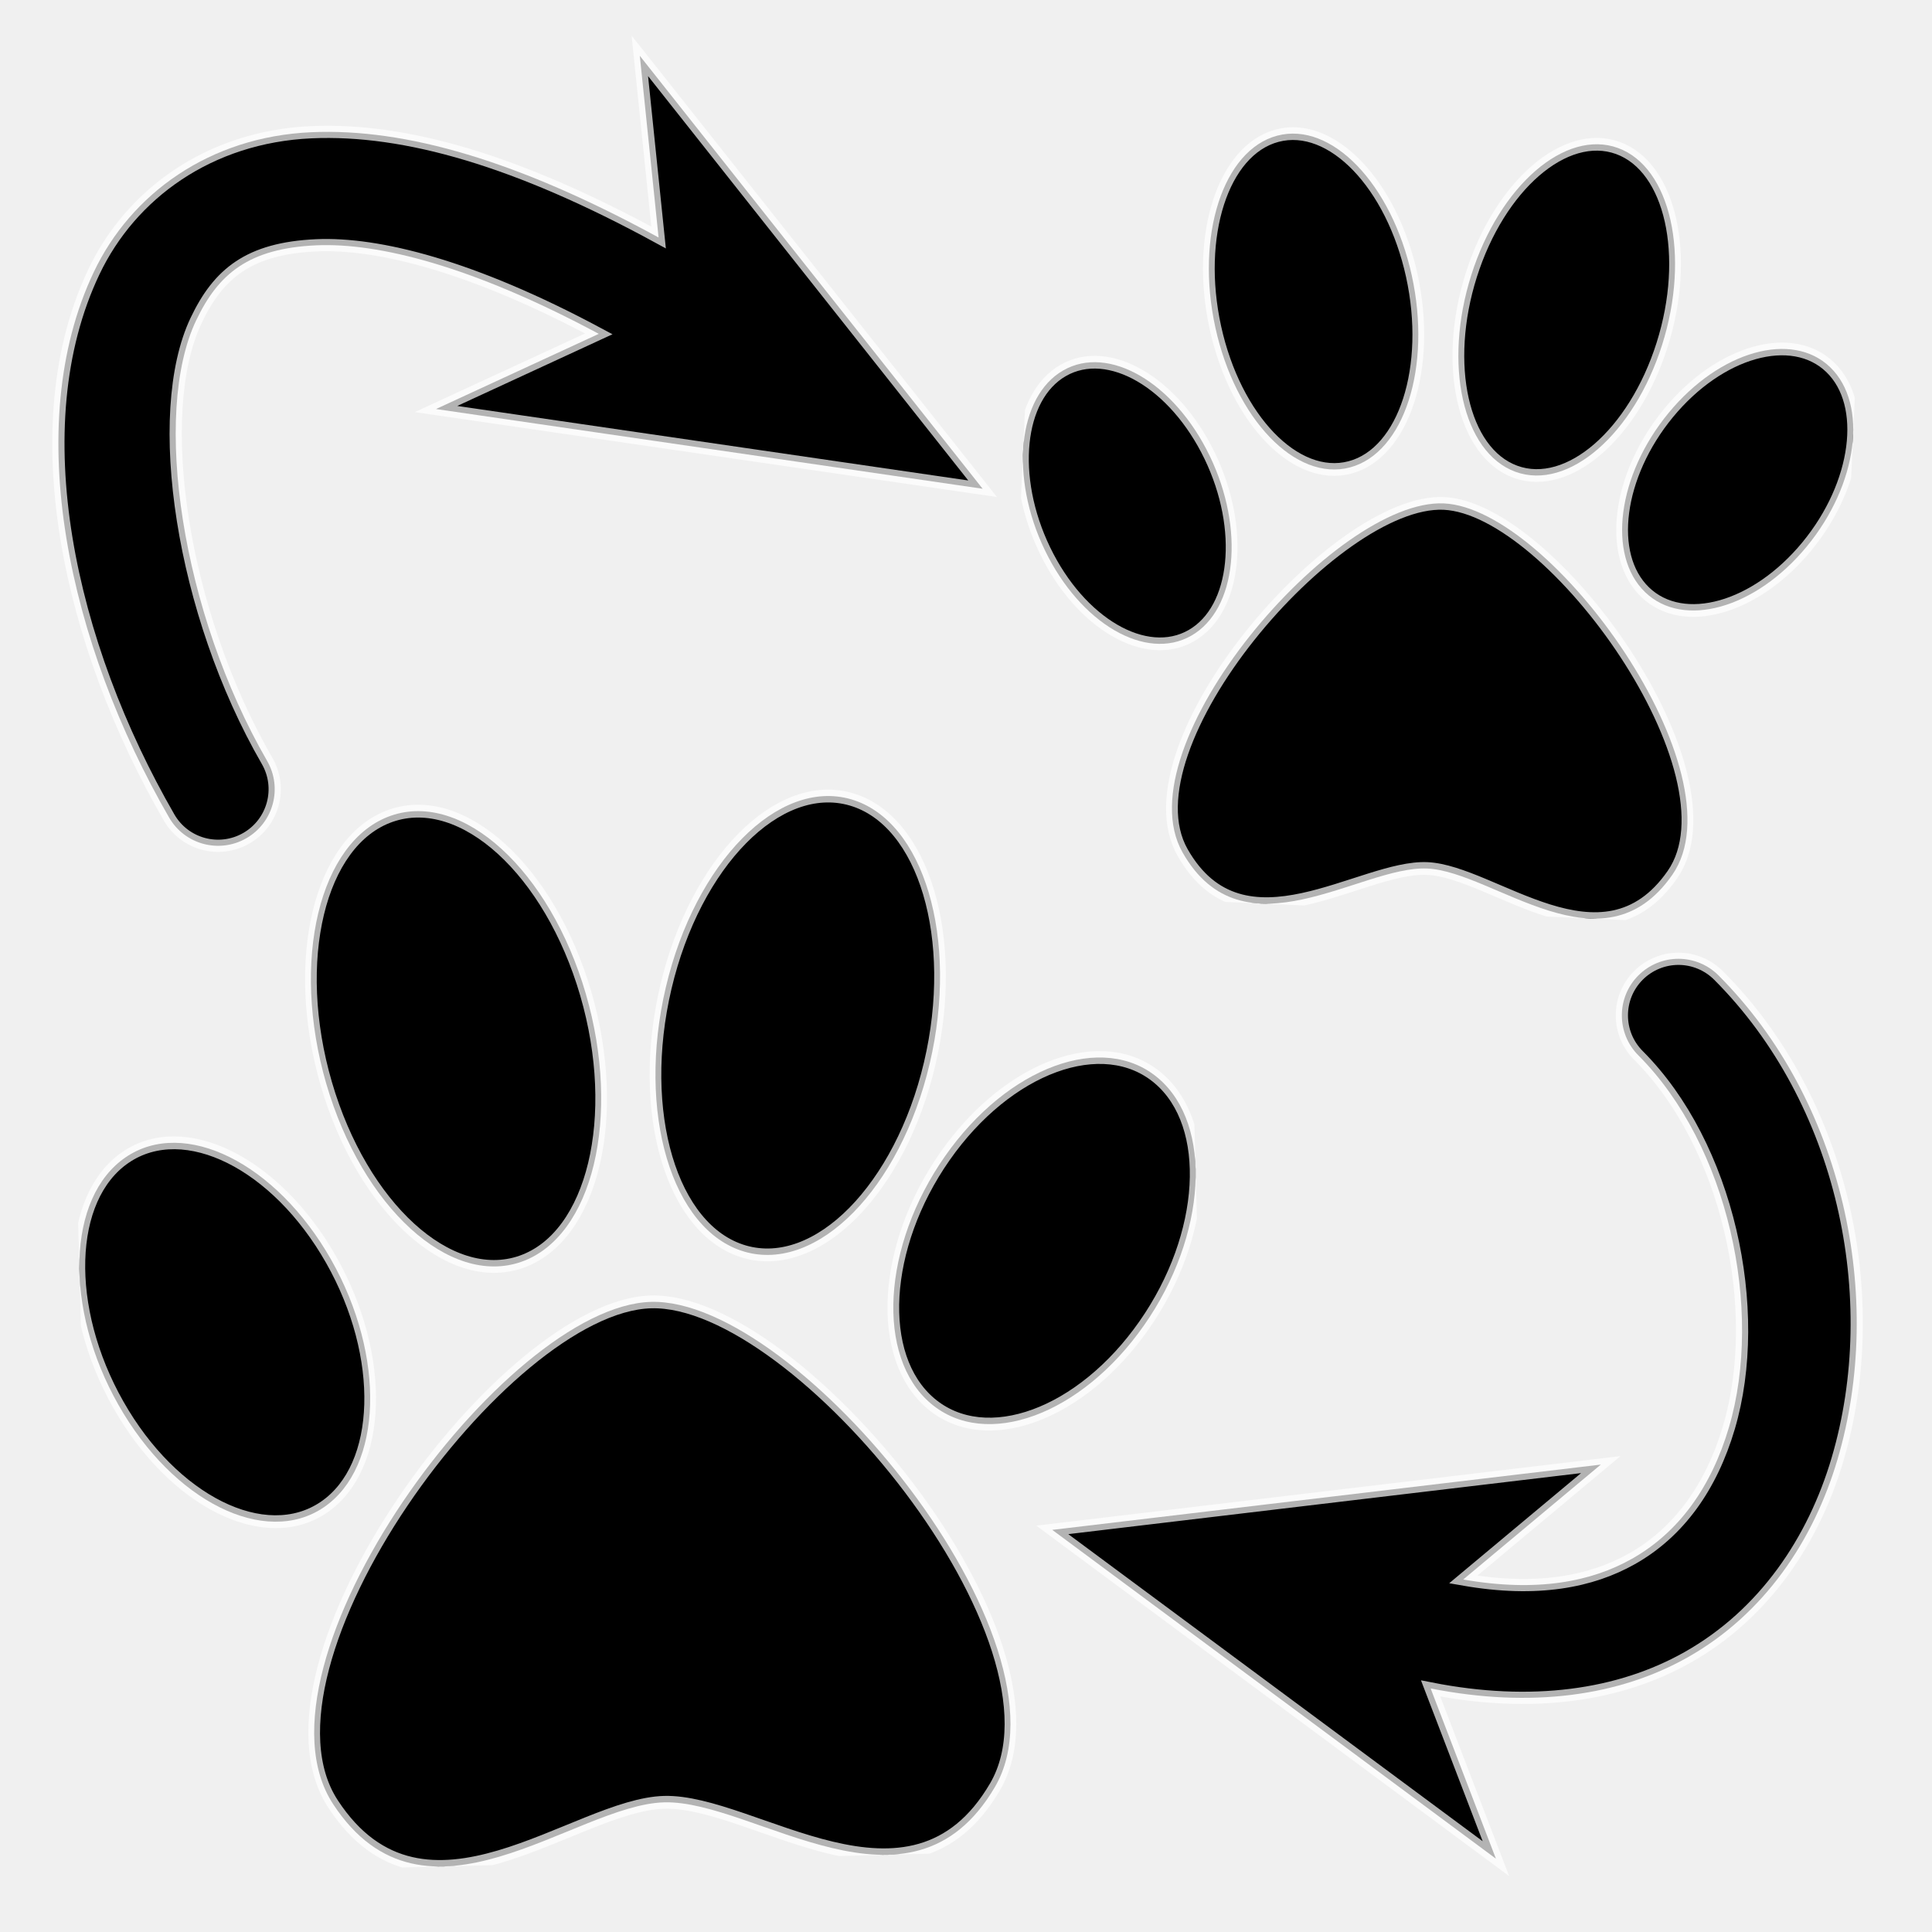
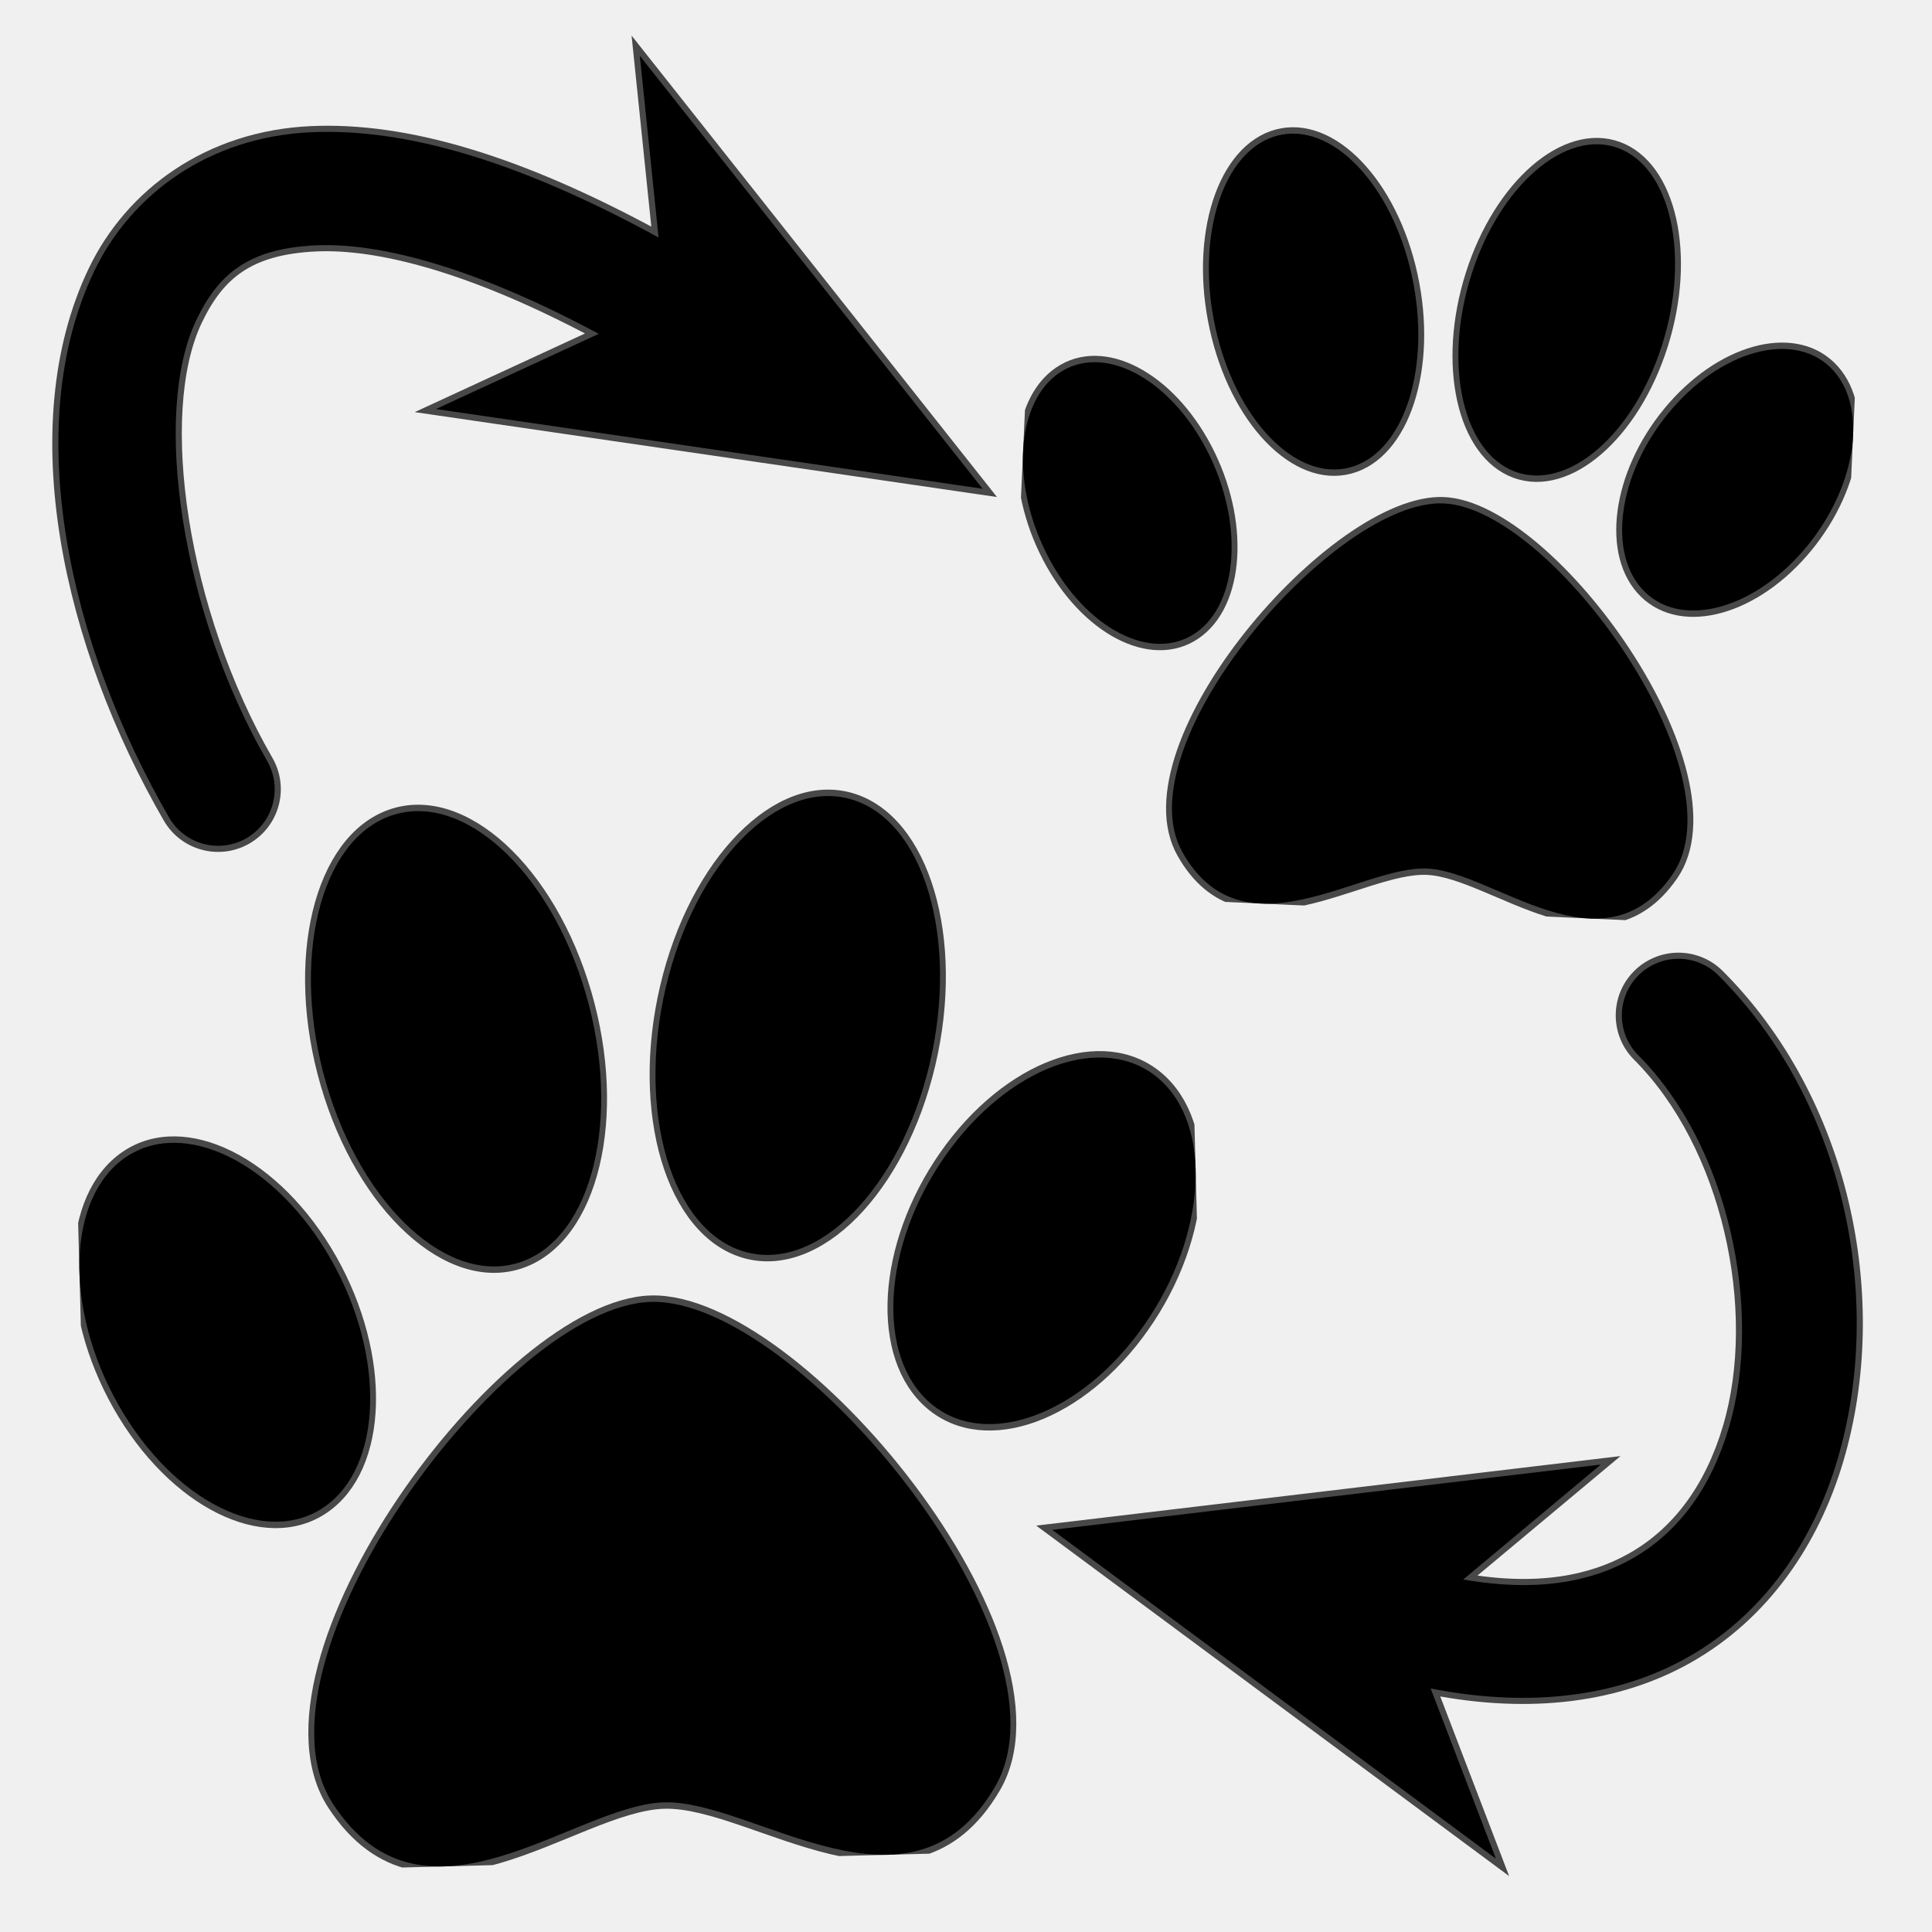
<svg xmlns="http://www.w3.org/2000/svg" width="200" height="200" viewBox="0 0 135.467 135.467" version="1.1" id="svg353" fill="none">
  <defs id="defs350">
    <clipPath clipPathUnits="userSpaceOnUse" id="clipPath198">
      <path d="M 0,491.3 H 531.333 V 0 H 0 Z" id="path196" />
    </clipPath>
    <clipPath clipPathUnits="userSpaceOnUse" id="clipPath198-3">
      <path d="M 0,491.3 H 531.333 V 0 H 0 Z" id="path196-6" />
    </clipPath>
    <clipPath clipPathUnits="userSpaceOnUse" id="clipPath198-5">
      <path d="M 0,491.3 H 531.333 V 0 H 0 Z" id="path196-3" />
    </clipPath>
  </defs>
  <g id="layer1">
    <g id="g5258">
-       <g id="g192" transform="matrix(0.147551,-0.00386998,-0.00425809,-0.1623479,6.679842,131.5093)" style="fill:#000000;stroke:#ffffff;stroke-width:5.542;stroke-dasharray:none;opacity:1;stroke-opacity:0.7">
-         <g id="g194" clip-path="url(#clipPath198)" style="fill:#000000;stroke:#ffffff;stroke-width:5.542;stroke-dasharray:none;stroke-opacity:0.7">
-           <g id="g200" transform="translate(243.9092,375.093)" style="fill:#000000;stroke:#ffffff;stroke-width:5.542;stroke-dasharray:none;stroke-opacity:0.7">
-             <path d="m 0,0 c 15.533,-53.585 0.299,-105.094 -34.024,-115.05 -34.323,-9.955 -74.755,25.416 -90.289,78.995 -15.535,53.585 -0.299,105.094 34.011,115.043 C -55.967,88.949 -15.535,53.58 0,0" id="path202" style="fill:#000000;stroke:#ffffff;stroke-width:5.542;stroke-dasharray:none;stroke-opacity:0.7" />
+       <g id="g192" transform="matrix(0.147551,-0.00386998,-0.00425809,-0.1623479,6.679842,131.5093)" style="fill:currentColor;stroke:currentColor;stroke-width:5.542;stroke-dasharray:none;opacity:1;stroke-opacity:0.7">
+         <g id="g194" clip-path="url(#clipPath198)" style="fill:currentColor;stroke:currentColor;stroke-width:5.542;stroke-dasharray:none;stroke-opacity:0.7">
+           <g id="g200" transform="translate(243.9092,375.093)" style="fill:currentColor;stroke:currentColor;stroke-width:5.542;stroke-dasharray:none;stroke-opacity:0.7">
+             <path d="m 0,0 c 15.533,-53.585 0.299,-105.094 -34.024,-115.05 -34.323,-9.955 -74.755,25.416 -90.289,78.995 -15.535,53.585 -0.299,105.094 34.011,115.043 C -55.967,88.949 -15.535,53.58 0,0" id="path202" style="fill:currentColor;stroke:currentColor;stroke-width:5.542;stroke-dasharray:none;stroke-opacity:0.7" />
          </g>
-           <g id="g204" transform="translate(119.6662,263.1544)" style="fill:#000000;stroke:#ffffff;stroke-width:5.542;stroke-dasharray:none;stroke-opacity:0.7">
-             <path d="m 0,0 c 24.811,-42.315 21.918,-90.114 -6.47,-106.753 -28.388,-16.649 -71.526,4.158 -96.324,46.485 -24.823,42.309 -21.917,90.115 6.483,106.759 C -67.935,63.136 -24.81,42.321 0,0" id="path206" style="fill:#000000;stroke:#ffffff;stroke-width:5.542;stroke-dasharray:none;stroke-opacity:0.7" />
+           <g id="g204" transform="translate(119.6662,263.1544)" style="fill:currentColor;stroke:currentColor;stroke-width:5.542;stroke-dasharray:none;stroke-opacity:0.7">
+             <path d="m 0,0 c 24.811,-42.315 21.918,-90.114 -6.47,-106.753 -28.388,-16.649 -71.526,4.158 -96.324,46.485 -24.823,42.309 -21.917,90.115 6.483,106.759 C -67.935,63.136 -24.81,42.321 0,0" id="path206" style="fill:currentColor;stroke:currentColor;stroke-width:5.542;stroke-dasharray:none;stroke-opacity:0.7" />
          </g>
-           <g id="g208" transform="translate(271.1212,241.3053)" style="fill:#000000;stroke:#ffffff;stroke-width:5.542;stroke-dasharray:none;stroke-opacity:0.7">
-             <path d="m 0,0 c 69.719,0 199.143,-151.76 157.24,-213.212 -41.904,-61.453 -114.414,-2.93 -157.24,-2.93 -42.825,0 -115.336,-58.523 -157.24,2.93 C -199.143,-151.76 -69.718,0 0,0" id="path210" style="fill:#000000;stroke:#ffffff;stroke-width:5.542;stroke-dasharray:none;stroke-opacity:0.7" />
+           <g id="g208" transform="translate(271.1212,241.3053)" style="fill:currentColor;stroke:currentColor;stroke-width:5.542;stroke-dasharray:none;stroke-opacity:0.7">
+             <path d="m 0,0 c 69.719,0 199.143,-151.76 157.24,-213.212 -41.904,-61.453 -114.414,-2.93 -157.24,-2.93 -42.825,0 -115.336,-58.523 -157.24,2.93 C -199.143,-151.76 -69.718,0 0,0" id="path210" style="fill:currentColor;stroke:currentColor;stroke-width:5.542;stroke-dasharray:none;stroke-opacity:0.7" />
          </g>
-           <g id="g212" transform="translate(282.0317,376.9702)" style="fill:#000000;stroke:#ffffff;stroke-width:5.542;stroke-dasharray:none;stroke-opacity:0.7">
-             <path d="m 0,0 c -15.535,-53.585 -0.299,-105.094 34.023,-115.05 34.324,-9.955 74.755,25.416 90.29,78.995 C 139.847,17.53 124.612,69.039 90.301,78.988 55.966,88.949 15.534,53.58 0,0" id="path214" style="fill:#000000;stroke:#ffffff;stroke-width:5.542;stroke-dasharray:none;stroke-opacity:0.7" />
+           <g id="g212" transform="translate(282.0317,376.9702)" style="fill:currentColor;stroke:currentColor;stroke-width:5.542;stroke-dasharray:none;stroke-opacity:0.7">
+             <path d="m 0,0 c -15.535,-53.585 -0.299,-105.094 34.023,-115.05 34.324,-9.955 74.755,25.416 90.29,78.995 C 139.847,17.53 124.612,69.039 90.301,78.988 55.966,88.949 15.534,53.58 0,0" id="path214" style="fill:currentColor;stroke:currentColor;stroke-width:5.542;stroke-dasharray:none;stroke-opacity:0.7" />
          </g>
-           <g id="g216" transform="translate(412.4651,300.8121)" style="fill:#000000;stroke:#ffffff;stroke-width:5.542;stroke-dasharray:none;stroke-opacity:0.7">
-             <path d="m 0,0 c -30.956,-38.044 -35.383,-85.726 -9.849,-106.491 25.521,-20.777 71.327,-6.775 102.271,31.287 30.968,38.039 35.382,85.727 9.836,106.498 C 76.75,52.064 30.956,38.057 0,0" id="path218" style="fill:#000000;stroke:#ffffff;stroke-width:5.542;stroke-dasharray:none;stroke-opacity:0.7" />
+           <g id="g216" transform="translate(412.4651,300.8121)" style="fill:currentColor;stroke:currentColor;stroke-width:5.542;stroke-dasharray:none;stroke-opacity:0.7">
+             <path d="m 0,0 c -30.956,-38.044 -35.383,-85.726 -9.849,-106.491 25.521,-20.777 71.327,-6.775 102.271,31.287 30.968,38.039 35.382,85.727 9.836,106.498 C 76.75,52.064 30.956,38.057 0,0" id="path218" style="fill:currentColor;stroke:currentColor;stroke-width:5.542;stroke-dasharray:none;stroke-opacity:0.7" />
          </g>
        </g>
      </g>
-       <g id="g192-5" transform="matrix(0.1092091,0.00497378,0.00539417,-0.1184397,70.32969,62.53015)" style="fill:#000000;stroke:#ffffff;stroke-width:7.536;stroke-dasharray:none;opacity:1;stroke-opacity:0.7">
-         <g id="g194-6" clip-path="url(#clipPath198-5)" style="fill:#000000;stroke:#ffffff;stroke-width:7.536;stroke-dasharray:none;stroke-opacity:0.7">
-           <g id="g200-2" transform="translate(243.9092,375.093)" style="fill:#000000;stroke:#ffffff;stroke-width:7.536;stroke-dasharray:none;stroke-opacity:0.7">
-             <path d="m 0,0 c 15.533,-53.585 0.299,-105.094 -34.024,-115.05 -34.323,-9.955 -74.755,25.416 -90.289,78.995 -15.535,53.585 -0.299,105.094 34.011,115.043 C -55.967,88.949 -15.535,53.58 0,0" id="path202-9" style="fill:#000000;stroke:#ffffff;stroke-width:7.536;stroke-dasharray:none;stroke-opacity:0.7" />
+       <g id="g192-5" transform="matrix(0.1092091,0.00497378,0.00539417,-0.1184397,70.32969,62.53015)" style="fill:currentColor;stroke:currentColor;stroke-width:7.536;stroke-dasharray:none;opacity:1;stroke-opacity:0.7">
+         <g id="g194-6" clip-path="url(#clipPath198-5)" style="fill:currentColor;stroke:currentColor;stroke-width:7.536;stroke-dasharray:none;stroke-opacity:0.7">
+           <g id="g200-2" transform="translate(243.9092,375.093)" style="fill:currentColor;stroke:currentColor;stroke-width:7.536;stroke-dasharray:none;stroke-opacity:0.7">
+             <path d="m 0,0 c 15.533,-53.585 0.299,-105.094 -34.024,-115.05 -34.323,-9.955 -74.755,25.416 -90.289,78.995 -15.535,53.585 -0.299,105.094 34.011,115.043 C -55.967,88.949 -15.535,53.58 0,0" id="path202-9" style="fill:currentColor;stroke:currentColor;stroke-width:7.536;stroke-dasharray:none;stroke-opacity:0.7" />
          </g>
-           <g id="g204-1" transform="translate(119.6662,263.1544)" style="fill:#000000;stroke:#ffffff;stroke-width:7.536;stroke-dasharray:none;stroke-opacity:0.7">
-             <path d="m 0,0 c 24.811,-42.315 21.918,-90.114 -6.47,-106.753 -28.388,-16.649 -71.526,4.158 -96.324,46.485 -24.823,42.309 -21.917,90.115 6.483,106.759 C -67.935,63.136 -24.81,42.321 0,0" id="path206-2" style="fill:#000000;stroke:#ffffff;stroke-width:7.536;stroke-dasharray:none;stroke-opacity:0.7" />
+           <g id="g204-1" transform="translate(119.6662,263.1544)" style="fill:currentColor;stroke:currentColor;stroke-width:7.536;stroke-dasharray:none;stroke-opacity:0.7">
+             <path d="m 0,0 c 24.811,-42.315 21.918,-90.114 -6.47,-106.753 -28.388,-16.649 -71.526,4.158 -96.324,46.485 -24.823,42.309 -21.917,90.115 6.483,106.759 C -67.935,63.136 -24.81,42.321 0,0" id="path206-2" style="fill:currentColor;stroke:currentColor;stroke-width:7.536;stroke-dasharray:none;stroke-opacity:0.7" />
          </g>
-           <g id="g208-7" transform="translate(271.1212,241.3053)" style="fill:#000000;stroke:#ffffff;stroke-width:7.536;stroke-dasharray:none;stroke-opacity:0.7">
-             <path d="m 0,0 c 69.719,0 199.143,-151.76 157.24,-213.212 -41.904,-61.453 -114.414,-2.93 -157.24,-2.93 -42.825,0 -115.336,-58.523 -157.24,2.93 C -199.143,-151.76 -69.718,0 0,0" id="path210-0" style="fill:#000000;stroke:#ffffff;stroke-width:7.536;stroke-dasharray:none;stroke-opacity:0.7" />
+           <g id="g208-7" transform="translate(271.1212,241.3053)" style="fill:currentColor;stroke:currentColor;stroke-width:7.536;stroke-dasharray:none;stroke-opacity:0.7">
+             <path d="m 0,0 c 69.719,0 199.143,-151.76 157.24,-213.212 -41.904,-61.453 -114.414,-2.93 -157.24,-2.93 -42.825,0 -115.336,-58.523 -157.24,2.93 C -199.143,-151.76 -69.718,0 0,0" id="path210-0" style="fill:currentColor;stroke:currentColor;stroke-width:7.536;stroke-dasharray:none;stroke-opacity:0.7" />
          </g>
-           <g id="g212-9" transform="translate(282.0317,376.9702)" style="fill:#000000;stroke:#ffffff;stroke-width:7.536;stroke-dasharray:none;stroke-opacity:0.7">
-             <path d="m 0,0 c -15.535,-53.585 -0.299,-105.094 34.023,-115.05 34.324,-9.955 74.755,25.416 90.29,78.995 C 139.847,17.53 124.612,69.039 90.301,78.988 55.966,88.949 15.534,53.58 0,0" id="path214-3" style="fill:#000000;stroke:#ffffff;stroke-width:7.536;stroke-dasharray:none;stroke-opacity:0.7" />
+           <g id="g212-9" transform="translate(282.0317,376.9702)" style="fill:currentColor;stroke:currentColor;stroke-width:7.536;stroke-dasharray:none;stroke-opacity:0.7">
+             <path d="m 0,0 c -15.535,-53.585 -0.299,-105.094 34.023,-115.05 34.324,-9.955 74.755,25.416 90.29,78.995 C 139.847,17.53 124.612,69.039 90.301,78.988 55.966,88.949 15.534,53.58 0,0" id="path214-3" style="fill:currentColor;stroke:currentColor;stroke-width:7.536;stroke-dasharray:none;stroke-opacity:0.7" />
          </g>
-           <g id="g216-6" transform="translate(412.4651,300.8121)" style="fill:#000000;stroke:#ffffff;stroke-width:7.536;stroke-dasharray:none;stroke-opacity:0.7">
-             <path d="m 0,0 c -30.956,-38.044 -35.383,-85.726 -9.849,-106.491 25.521,-20.777 71.327,-6.775 102.271,31.287 30.968,38.039 35.382,85.727 9.836,106.498 C 76.75,52.064 30.956,38.057 0,0" id="path218-0" style="fill:#000000;stroke:#ffffff;stroke-width:7.536;stroke-dasharray:none;stroke-opacity:0.7" />
+           <g id="g216-6" transform="translate(412.4651,300.8121)" style="fill:currentColor;stroke:currentColor;stroke-width:7.536;stroke-dasharray:none;stroke-opacity:0.7">
+             <path d="m 0,0 c -30.956,-38.044 -35.383,-85.726 -9.849,-106.491 25.521,-20.777 71.327,-6.775 102.271,31.287 30.968,38.039 35.382,85.727 9.836,106.498 C 76.75,52.064 30.956,38.057 0,0" id="path218-0" style="fill:currentColor;stroke:currentColor;stroke-width:7.536;stroke-dasharray:none;stroke-opacity:0.7" />
          </g>
        </g>
      </g>
-       <path id="path1388" style="color:#000000;fill:#000000;stroke-linecap:round;stroke:#ffffff;stroke-width:0.858;stroke-dasharray:none;opacity:1;stroke-opacity:0.7" d="M 44.863 3.916 L 46.178 16.652 C 36.339 11.284 28.436 8.975 21.826 9.271 C 14.671 9.591 9.179 13.605 6.586 19.055 C 1.4 29.954 4.867 45.215 11.856 57.321 A 3.968 3.968 0 0 0 17.275 58.774 A 3.968 3.968 0 0 0 18.729 53.352 C 12.737 42.974 10.636 29.018 13.754 22.465 C 15.313 19.188 17.441 17.413 22.182 17.201 C 26.497 17.008 33.102 18.644 41.986 23.409 L 30.571 28.68 L 68.899 34.27 L 44.863 3.916 z " />
-       <path id="path1388-7" style="color:#000000;fill:#000000;stroke-linecap:round;stroke:#ffffff;stroke-width:0.858;stroke-dasharray:none;opacity:1;stroke-opacity:0.7" d="M 117.689 67.228 A 3.969 3.969 0 0 0 114.883 68.391 A 3.969 3.969 0 0 0 114.883 74.004 C 121.169 80.29 123.669 91.824 121.227 100.09 C 120.005 104.223 117.751 107.425 114.428 109.299 C 111.601 110.893 107.811 111.665 102.598 110.75 L 112.244 102.694 L 73.782 107.271 L 104.889 130.325 L 100.313 118.39 C 107.391 119.785 113.525 118.92 118.326 116.213 C 123.715 113.174 127.164 108.01 128.84 102.338 C 132.192 90.994 129.259 77.155 120.494 68.391 A 3.969 3.969 0 0 0 117.689 67.228 z " />
+       <path id="path1388" style="color:currentColor;fill:currentColor;stroke-linecap:round;stroke:currentColor;stroke-width:0.858;stroke-dasharray:none;opacity:1;stroke-opacity:0.7" d="M 44.863 3.916 L 46.178 16.652 C 36.339 11.284 28.436 8.975 21.826 9.271 C 14.671 9.591 9.179 13.605 6.586 19.055 C 1.4 29.954 4.867 45.215 11.856 57.321 A 3.968 3.968 0 0 0 17.275 58.774 A 3.968 3.968 0 0 0 18.729 53.352 C 12.737 42.974 10.636 29.018 13.754 22.465 C 15.313 19.188 17.441 17.413 22.182 17.201 C 26.497 17.008 33.102 18.644 41.986 23.409 L 30.571 28.68 L 68.899 34.27 L 44.863 3.916 z " />
+       <path id="path1388-7" style="color:currentColor;fill:currentColor;stroke-linecap:round;stroke:currentColor;stroke-width:0.858;stroke-dasharray:none;opacity:1;stroke-opacity:0.7" d="M 117.689 67.228 A 3.969 3.969 0 0 0 114.883 68.391 A 3.969 3.969 0 0 0 114.883 74.004 C 121.169 80.29 123.669 91.824 121.227 100.09 C 120.005 104.223 117.751 107.425 114.428 109.299 C 111.601 110.893 107.811 111.665 102.598 110.75 L 112.244 102.694 L 73.782 107.271 L 104.889 130.325 L 100.313 118.39 C 107.391 119.785 113.525 118.92 118.326 116.213 C 123.715 113.174 127.164 108.01 128.84 102.338 C 132.192 90.994 129.259 77.155 120.494 68.391 A 3.969 3.969 0 0 0 117.689 67.228 z " />
    </g>
  </g>
</svg>
